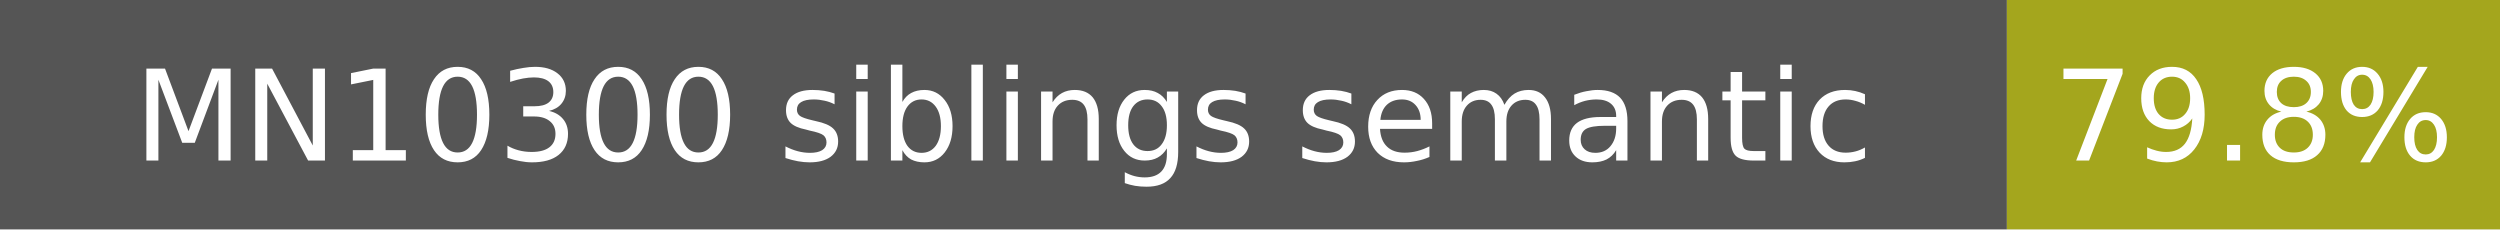
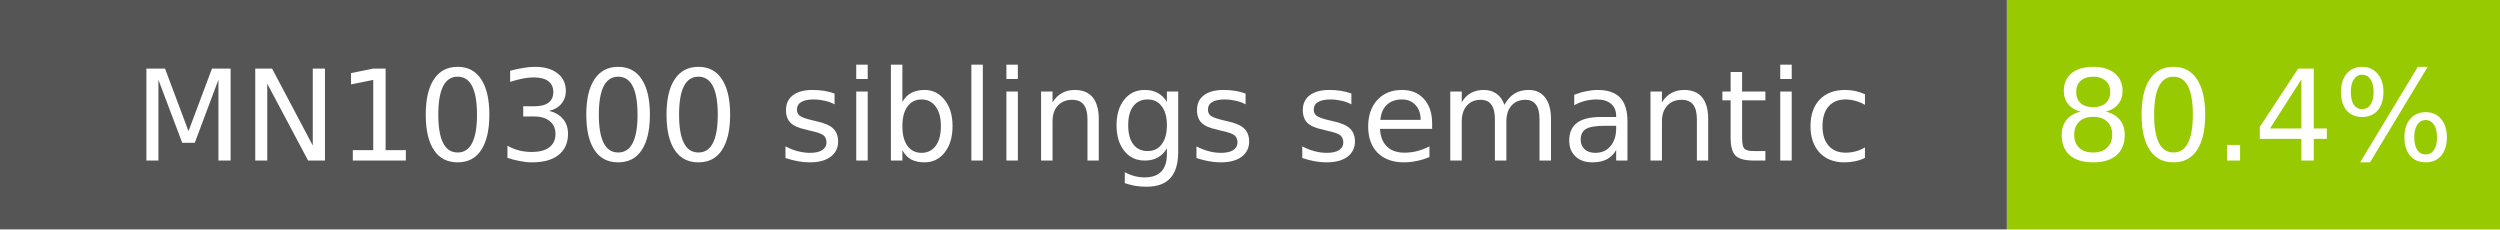
- <svg xmlns="http://www.w3.org/2000/svg" width="218" height="20" role="img" aria-label="MN10300 siblings semantic: 79.8%">
+ <svg xmlns="http://www.w3.org/2000/svg" width="218" height="20" role="img" aria-label="MN10300 siblings semantic: 80.4%">
  <rect width="175" height="20" fill="#555555" />
-   <rect x="175" width="43" height="20" fill="#a4a61d" />
+   <rect x="175" width="43" height="20" fill="#97ca00" />
  <g fill="#ffffff" text-anchor="middle" font-family="Verdana,Geneva,DejaVu Sans,sans-serif" font-size="11">
    <text x="87.5" y="14">MN10300 siblings semantic</text>
-     <text x="196.5" y="14">79.8%</text>
+     <text x="196.5" y="14">80.4%</text>
  </g>
</svg>
